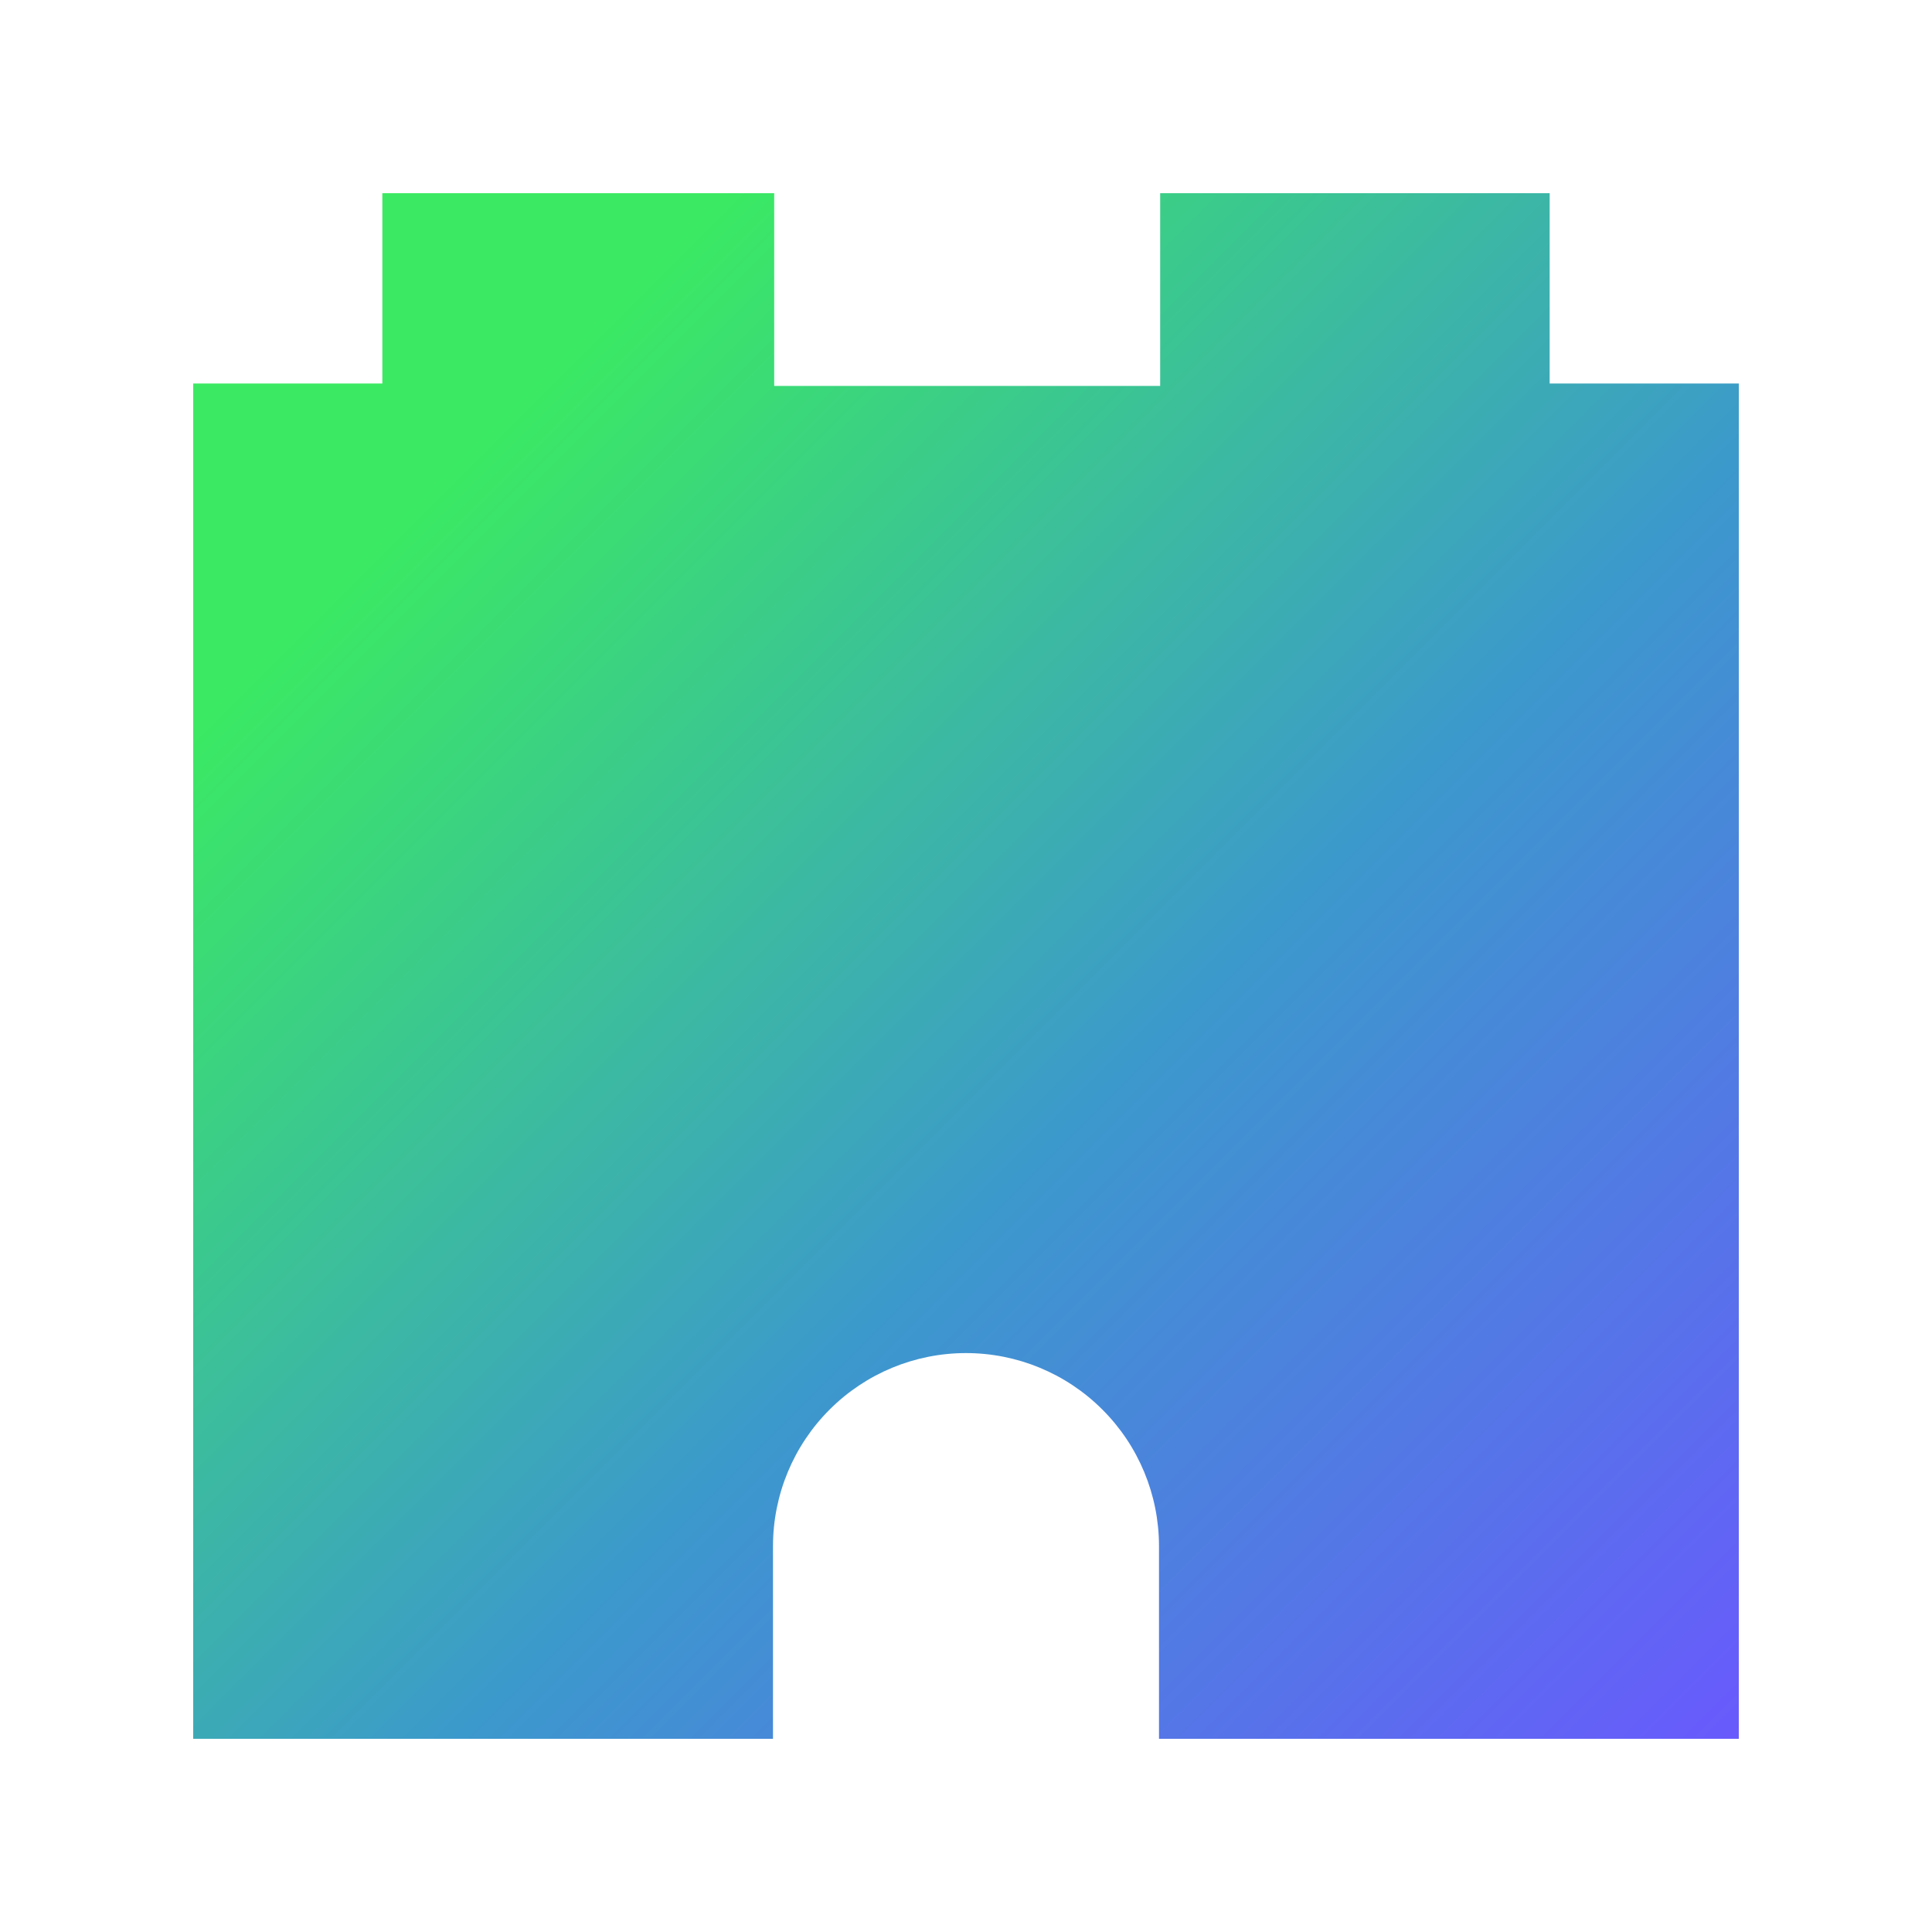
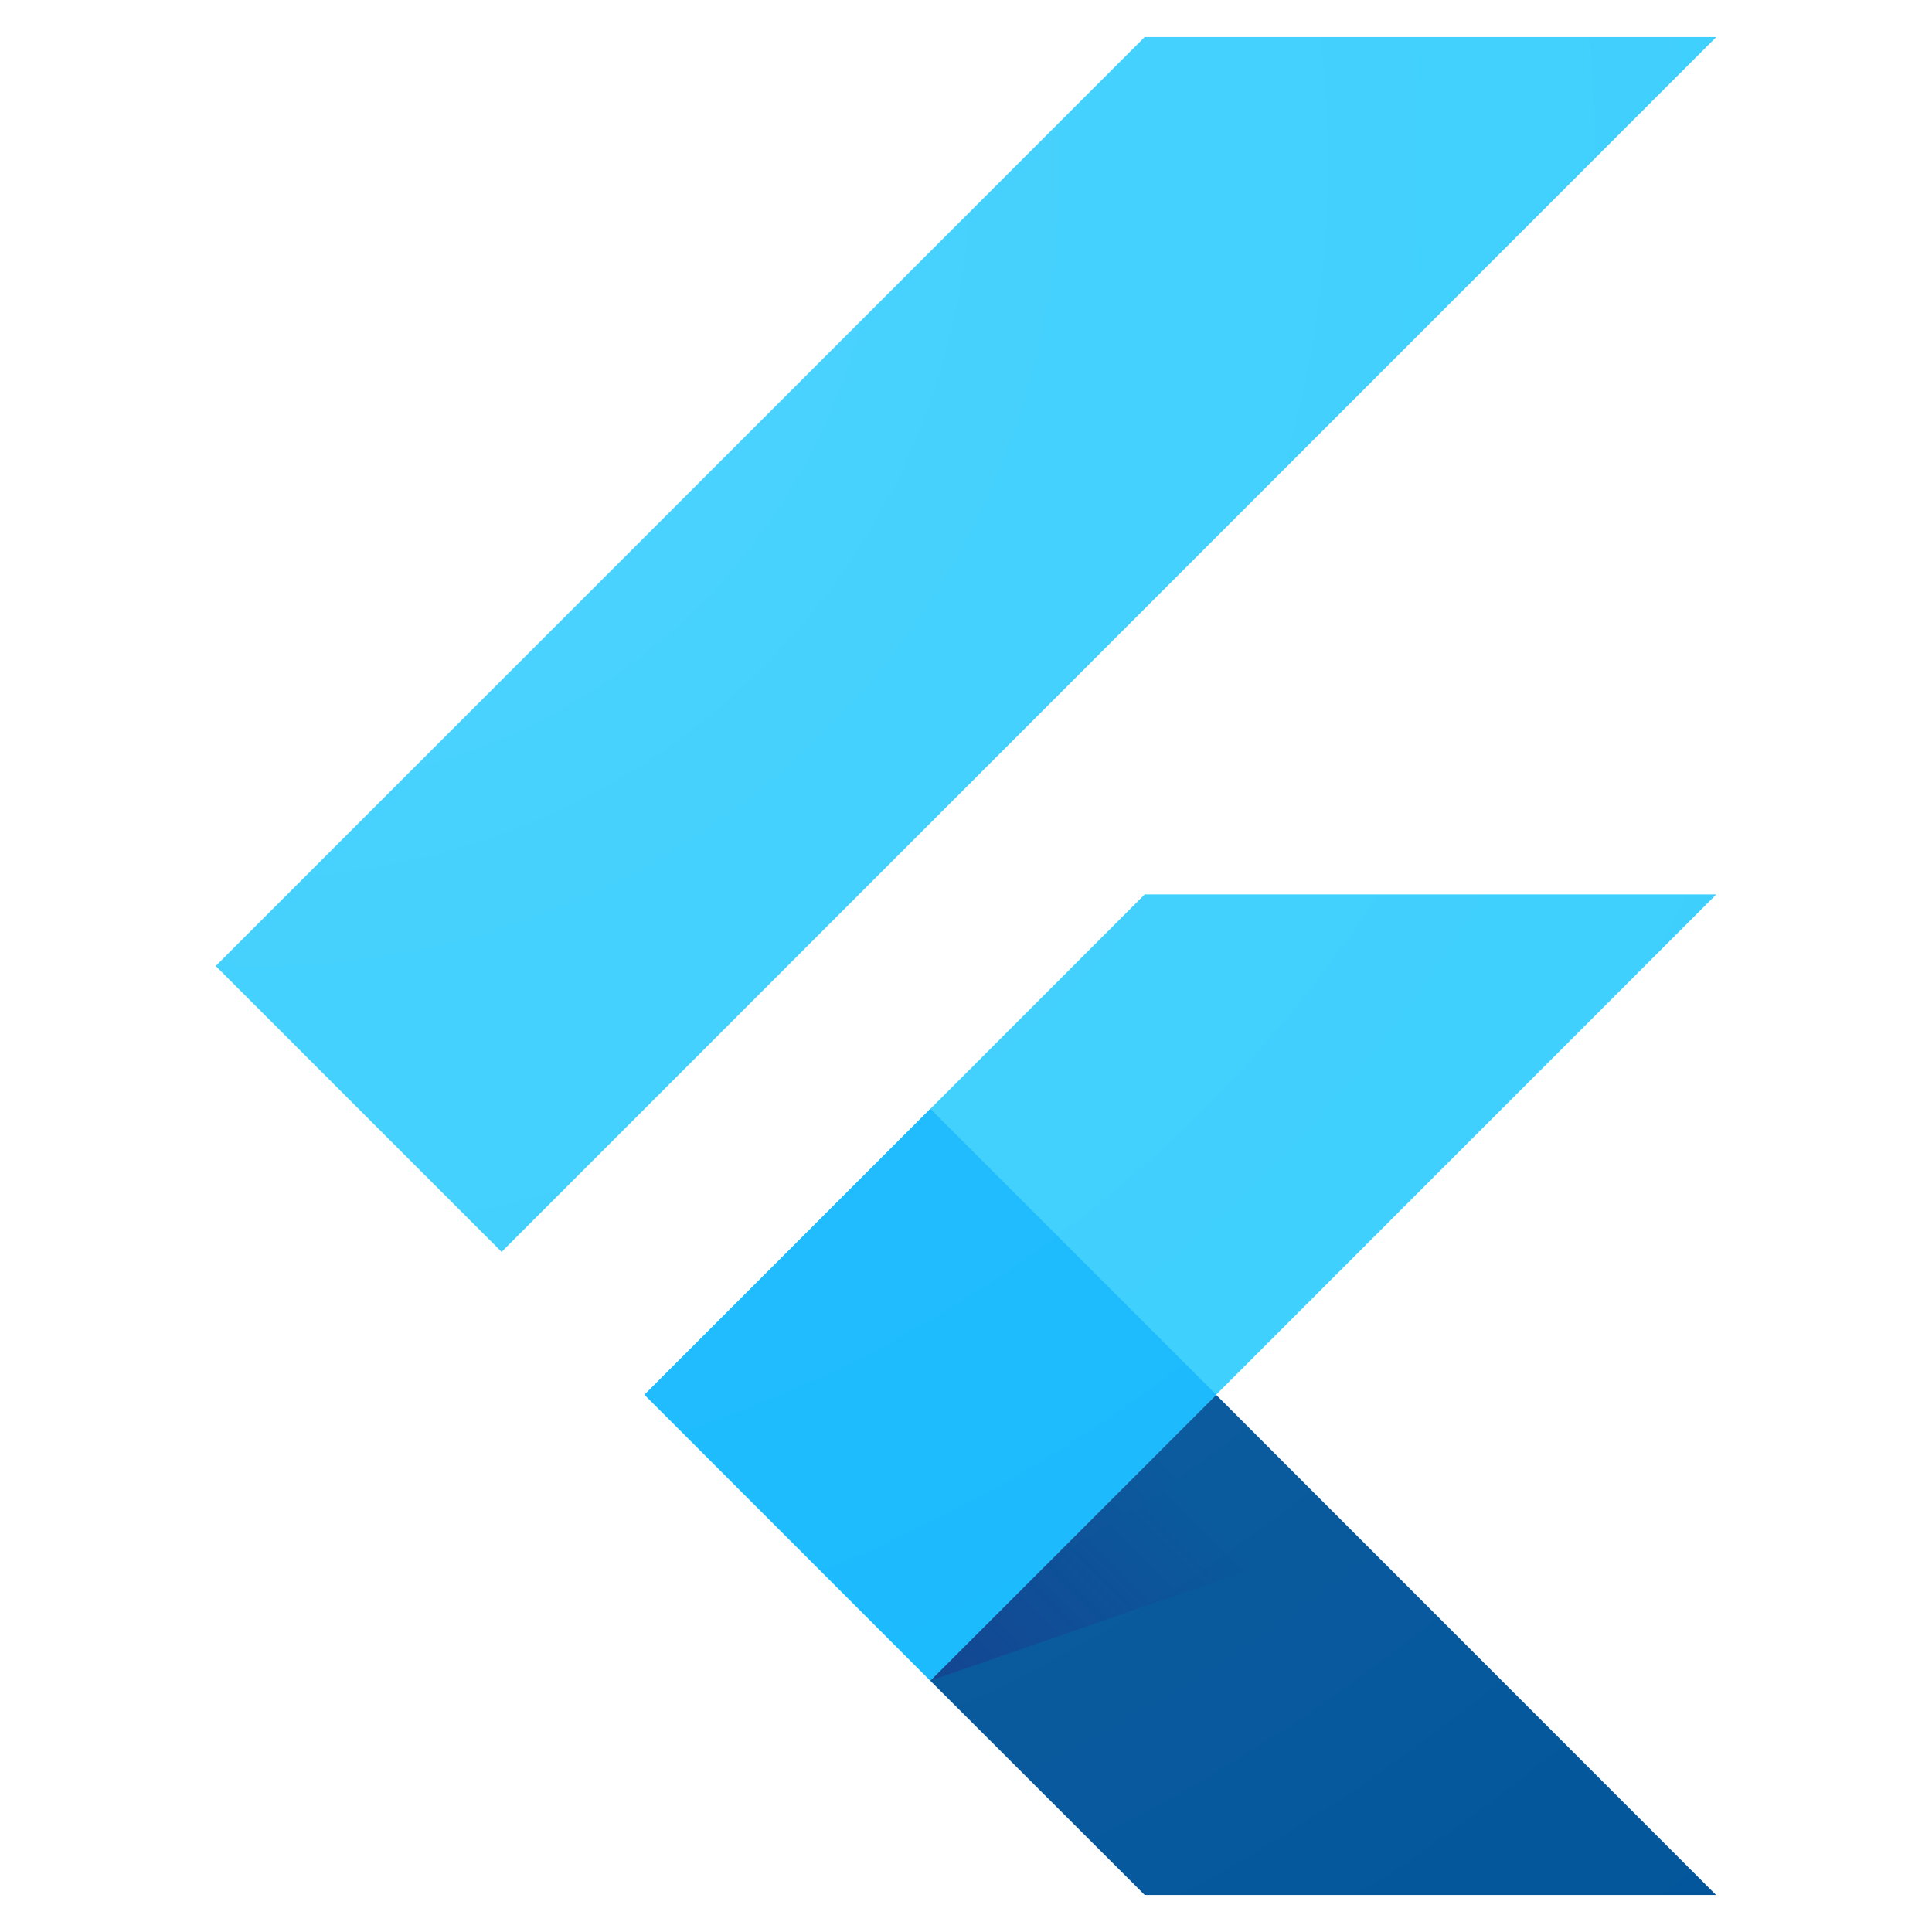
- <svg xmlns="http://www.w3.org/2000/svg" width="40" height="40" viewBox="0 0 40 40" fill="none">
-   <path d="M32.084 7.94V4H24.02V7.99H16.029V4H7.916V7.94H4V36H16.004V32.005C16.006 30.946 16.427 29.931 17.177 29.183C17.926 28.434 18.941 28.014 20 28.014C21.059 28.014 22.074 28.434 22.823 29.183C23.573 29.931 23.994 30.946 23.996 32.005V36H36V7.94H32.084Z" fill="url(#paint0_linear)" />
-   <defs>
-     <linearGradient id="paint0_linear" x1="2.942" y1="4.9" x2="37.777" y2="39.734" gradientUnits="userSpaceOnUse">
-       <stop offset="0.159" stop-color="#3BEA62" />
-       <stop offset="0.54" stop-color="#3C99CC" />
-       <stop offset="0.937" stop-color="#6B57FF" />
-     </linearGradient>
-   </defs>
+ <svg xmlns="http://www.w3.org/2000/svg" xmlns:xlink="http://www.w3.org/1999/xlink" version="1.1" id="Layer_1" x="0px" y="0px" viewBox="0 0 1080 1080" style="enable-background:new 0 0 1080 1080;" xml:space="preserve">
+   <style type="text/css">
+ 	.st0{clip-path:url(#SVGID_2_);}
+ 	.st1{fill:#39CEFD;}
+ 	.st2{clip-path:url(#SVGID_4_);fill:#39CEFD;}
+ 	.st3{clip-path:url(#SVGID_6_);fill:#03569B;}
+ 	.st4{clip-path:url(#SVGID_8_);fill:url(#SVGID_9_);}
+ 	.st5{clip-path:url(#SVGID_11_);}
+ 	.st6{fill:#16B9FD;}
+ 	.st7{fill:url(#SVGID_12_);}
+ </style>
+   <g>
+     <g>
+       <g>
+         <defs>
+           <path id="SVGID_1_" d="M959.4,500L679.8,779.7l279.6,279.7l0,0H639.9L520,939.5l0,0L360.2,779.7L639.9,500H959.4L959.4,500      L959.4,500z M639.9,20.7L120.6,540l159.8,159.8L959.4,20.7H639.9z" />
+         </defs>
+         <clipPath id="SVGID_2_">
+           <use xlink:href="#SVGID_1_" style="overflow:visible;" />
+         </clipPath>
+         <g class="st0">
+           <g>
+             <polygon class="st1" points="959.4,500 959.4,500 959.4,500 639.9,500 360.3,779.7 520,939.5      " />
+           </g>
+         </g>
+       </g>
+       <g>
+         <defs>
+           <path id="SVGID_3_" d="M959.4,500L679.8,779.7l279.6,279.7l0,0H639.9L520,939.5l0,0L360.2,779.7L639.9,500H959.4L959.4,500      L959.4,500z M639.9,20.7L120.6,540l159.8,159.8L959.4,20.7H639.9z" />
+         </defs>
+         <clipPath id="SVGID_4_">
+           <use xlink:href="#SVGID_3_" style="overflow:visible;" />
+         </clipPath>
+         <polygon class="st2" points="280.4,699.8 120.6,540 639.9,20.7 959.4,20.7    " />
+       </g>
+       <g>
+         <defs>
+           <path id="SVGID_5_" d="M959.4,500L679.8,779.7l279.6,279.7l0,0H639.9L520,939.5l0,0L360.2,779.7L639.9,500H959.4L959.4,500      L959.4,500z M639.9,20.7L120.6,540l159.8,159.8L959.4,20.7H639.9z" />
+         </defs>
+         <clipPath id="SVGID_6_">
+           <use xlink:href="#SVGID_5_" style="overflow:visible;" />
+         </clipPath>
+         <polygon class="st3" points="520,939.5 639.9,1059.3 959.4,1059.3 959.4,1059.3 679.8,779.7    " />
+       </g>
+       <g>
+         <defs>
+           <path id="SVGID_7_" d="M959.4,500L679.8,779.7l279.6,279.7l0,0H639.9L520,939.5l0,0L360.2,779.7L639.9,500H959.4L959.4,500      L959.4,500z M639.9,20.7L120.6,540l159.8,159.8L959.4,20.7H639.9z" />
+         </defs>
+         <clipPath id="SVGID_8_">
+           <use xlink:href="#SVGID_7_" style="overflow:visible;" />
+         </clipPath>
+         <linearGradient id="SVGID_9_" gradientUnits="userSpaceOnUse" x1="9514.54" y1="-6371.355" x2="9990.6" y2="-5895.295" gradientTransform="matrix(0.25 0 0 -0.25 -1812 -622.5)">
+           <stop offset="0" style="stop-color:#1A237E;stop-opacity:0.4" />
+           <stop offset="1" style="stop-color:#1A237E;stop-opacity:0" />
+         </linearGradient>
+         <polygon class="st4" points="520,939.5 757,857.4 679.8,779.7    " />
+       </g>
+       <g>
+         <defs>
+           <path id="SVGID_10_" d="M959.4,500L679.8,779.7l279.6,279.7l0,0H639.9L520,939.5l0,0L360.2,779.7L639.9,500H959.4L959.4,500      L959.4,500z M639.9,20.7L120.6,540l159.8,159.8L959.4,20.7H639.9z" />
+         </defs>
+         <clipPath id="SVGID_11_">
+           <use xlink:href="#SVGID_10_" style="overflow:visible;" />
+         </clipPath>
+         <g class="st5">
+           <rect x="407.1" y="666.7" transform="matrix(0.7071 -0.7071 0.7071 0.7071 -399.0023 596.0814)" class="st6" width="226" height="226" />
+         </g>
+       </g>
+     </g>
+     <radialGradient id="SVGID_12_" cx="7824.659" cy="-2855.979" r="5082.889" gradientTransform="matrix(0.25 0 0 -0.25 -1812 -622.5)" gradientUnits="userSpaceOnUse">
+       <stop offset="0" style="stop-color:#FFFFFF;stop-opacity:0.1" />
+       <stop offset="1" style="stop-color:#FFFFFF;stop-opacity:0" />
+     </radialGradient>
+     <path class="st7" d="M959.4,500L679.8,779.7l279.6,279.7l0,0H639.9L520,939.5l0,0L360.2,779.7L639.9,500H959.4L959.4,500L959.4,500   z M639.9,20.7L120.6,540l159.8,159.8L959.4,20.7H639.9z" />
+   </g>
</svg>
